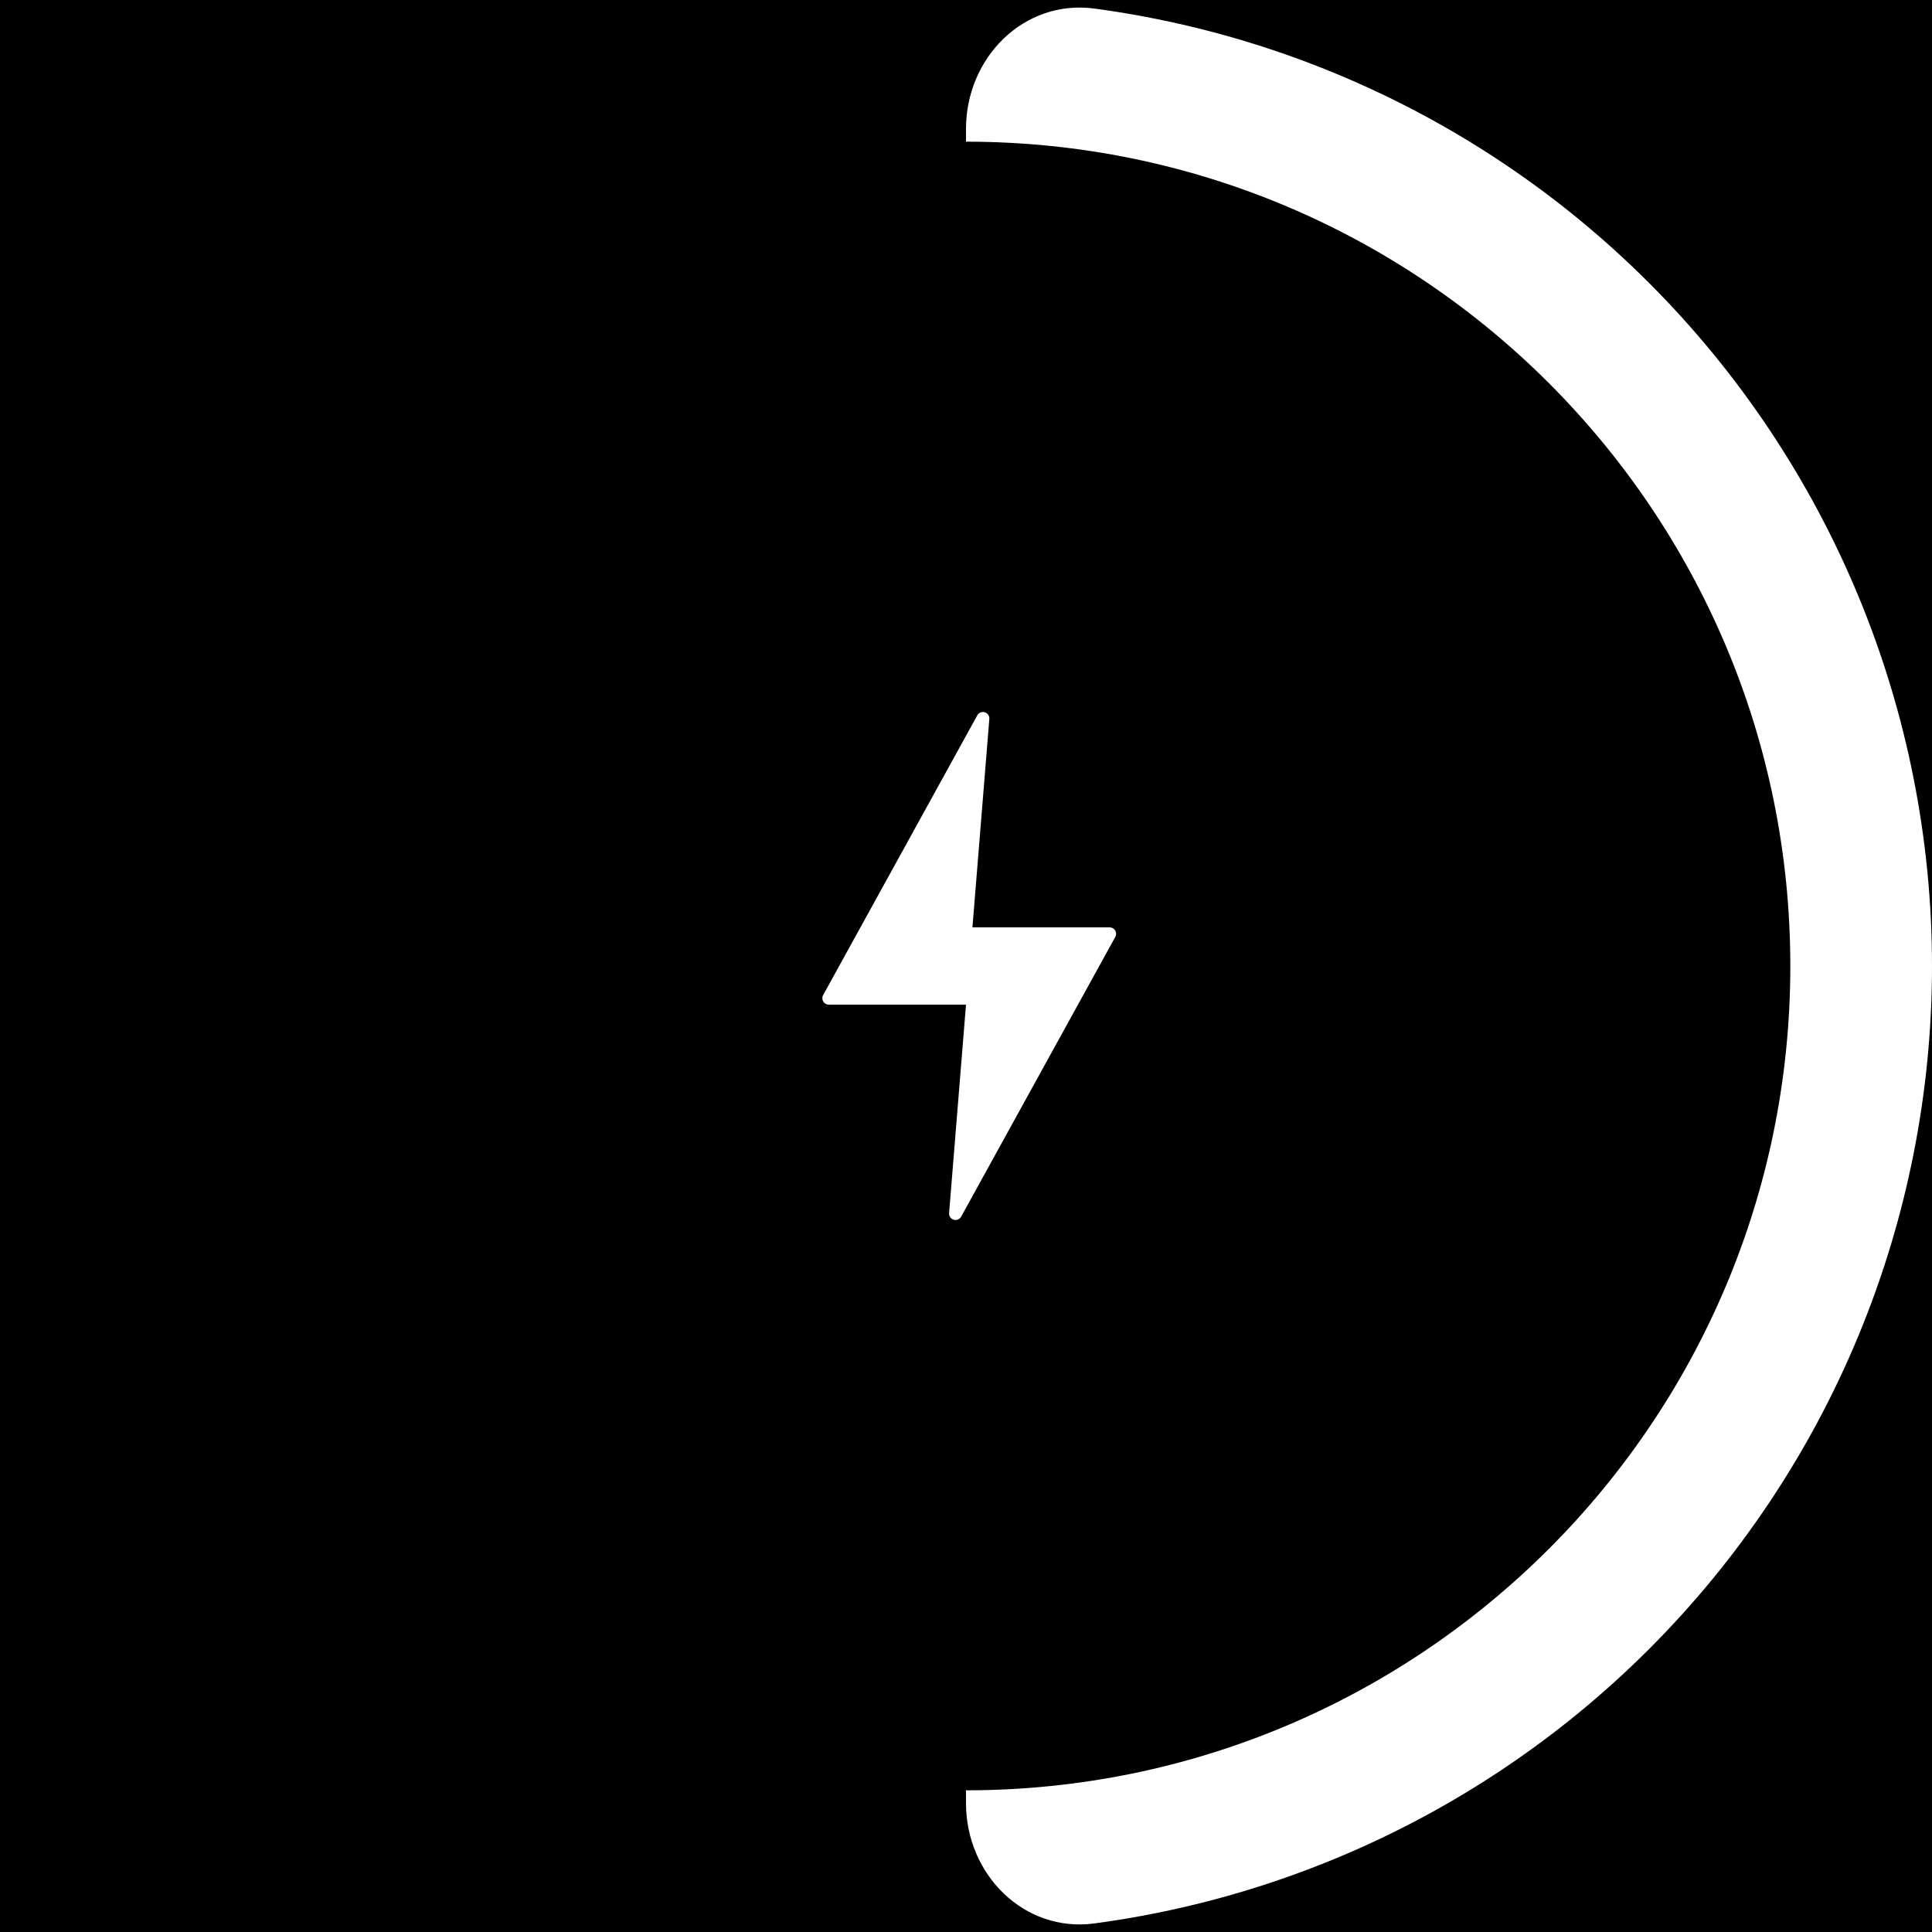
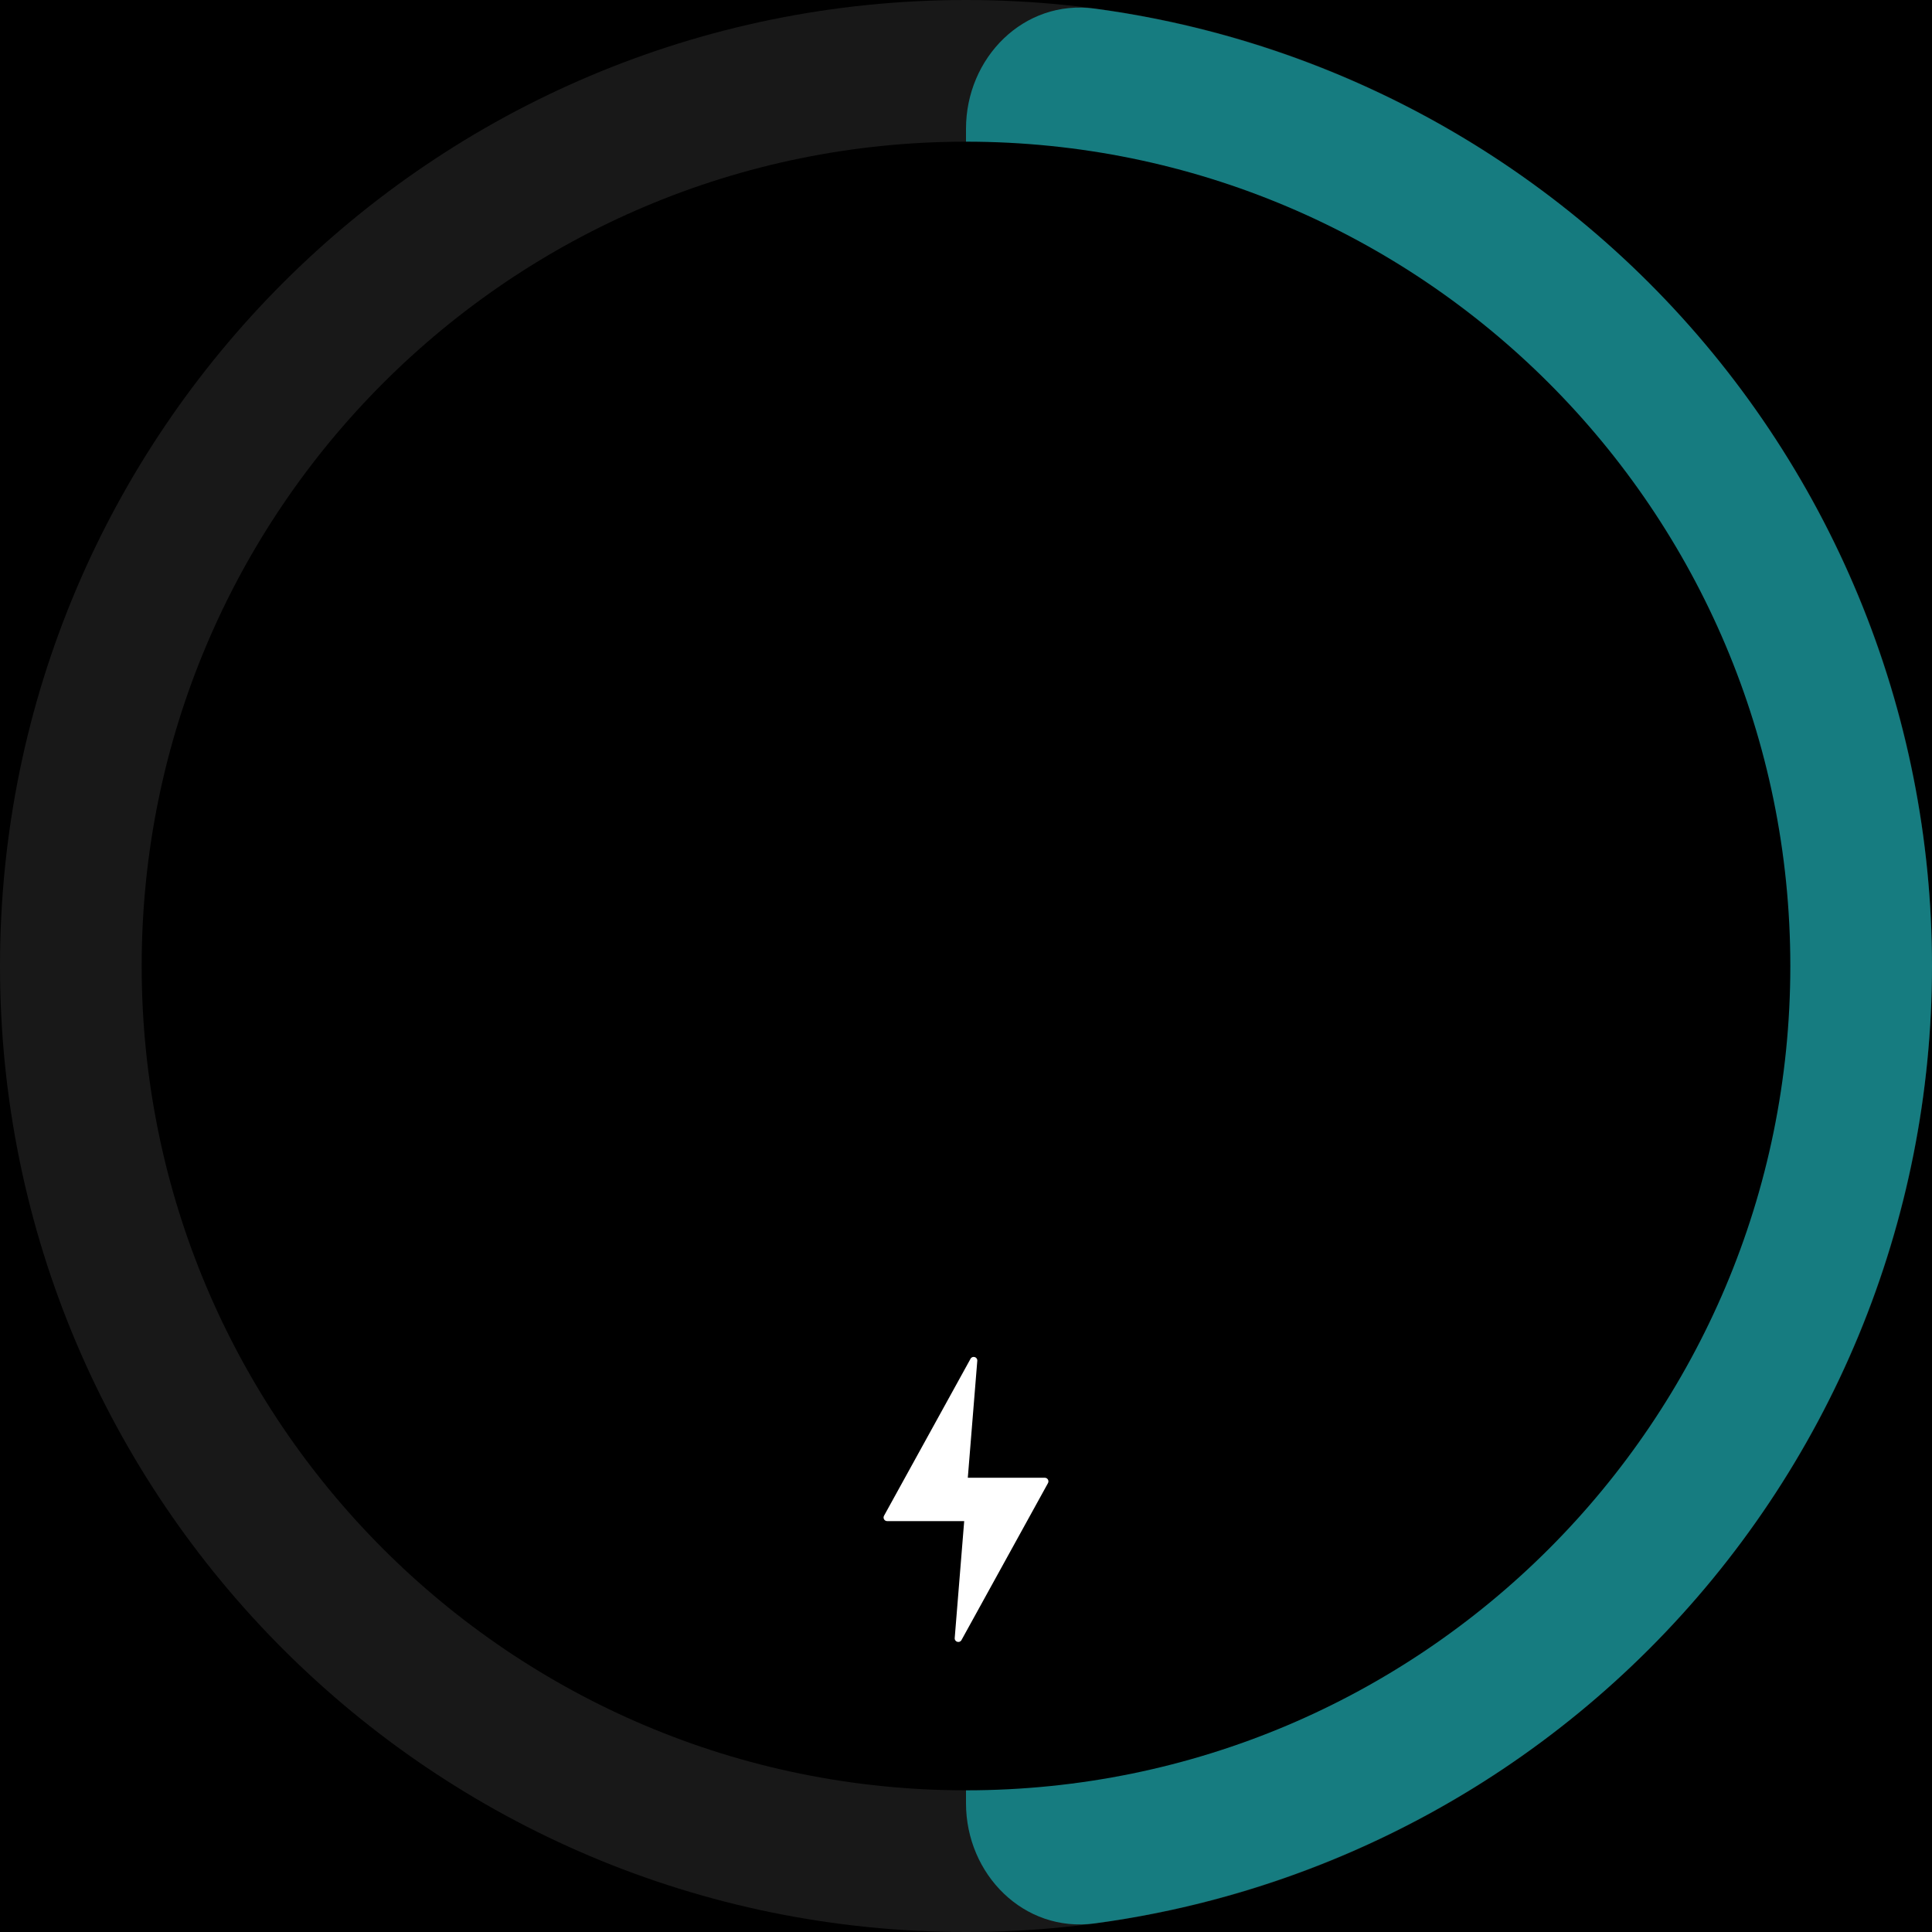
<svg xmlns="http://www.w3.org/2000/svg" width="300" height="300" viewBox="0 0 300 300" fill="none">
  <rect width="300" height="300" fill="black" />
-   <path d="M150 20C150 8.954 158.993 -0.137 169.941 1.331C182.784 3.054 195.379 6.438 207.403 11.418C225.601 18.956 242.137 30.005 256.066 43.934C269.995 57.863 281.044 74.399 288.582 92.597C296.12 110.796 300 130.302 300 150C300 169.698 296.12 189.204 288.582 207.403C281.044 225.601 269.995 242.137 256.066 256.066C242.137 269.995 225.601 281.044 207.402 288.582C195.379 293.562 182.784 296.946 169.941 298.669C158.993 300.137 150 291.046 150 280L150 150L150 20Z" fill="white" />
+   <circle cx="150" cy="150" r="150" fill="#181818" />
+   <path d="M150 20C150 8.954 158.993 -0.137 169.941 1.331C182.784 3.054 195.379 6.438 207.403 11.418C225.601 18.956 242.137 30.005 256.066 43.934C269.995 57.863 281.044 74.399 288.582 92.597C296.12 110.796 300 130.302 300 150C300 169.698 296.12 189.204 288.582 207.403C281.044 225.601 269.995 242.137 256.066 256.066C242.137 269.995 225.601 281.044 207.402 288.582C195.379 293.562 182.784 296.946 169.941 298.669C158.993 300.137 150 291.046 150 280L150 150L150 20Z" fill="#167c80" />
  <circle cx="150" cy="150" r="128" fill="black" />
-   <path d="M173.183 145.483L149.249 188.918C148.729 189.862 147.29 189.429 147.377 188.355L150 156H128.693C127.932 156 127.45 155.184 127.817 154.517L151.751 111.082C152.271 110.138 153.71 110.571 153.623 111.645L151 144H172.307C173.068 144 173.55 144.816 173.183 145.483Z" fill="white" />
+   <path d="M162.73 230.297L149.298 254.672C149.006 255.202 148.199 254.959 148.247 254.357L149.72 236.199L137.762 236.199C137.336 236.199 137.064 235.742 137.27 235.367L150.703 210.992C150.995 210.462 151.802 210.705 151.753 211.307L150.281 229.465L162.238 229.465C162.665 229.465 162.935 229.922 162.73 230.297Z" fill="white" />
</svg>
